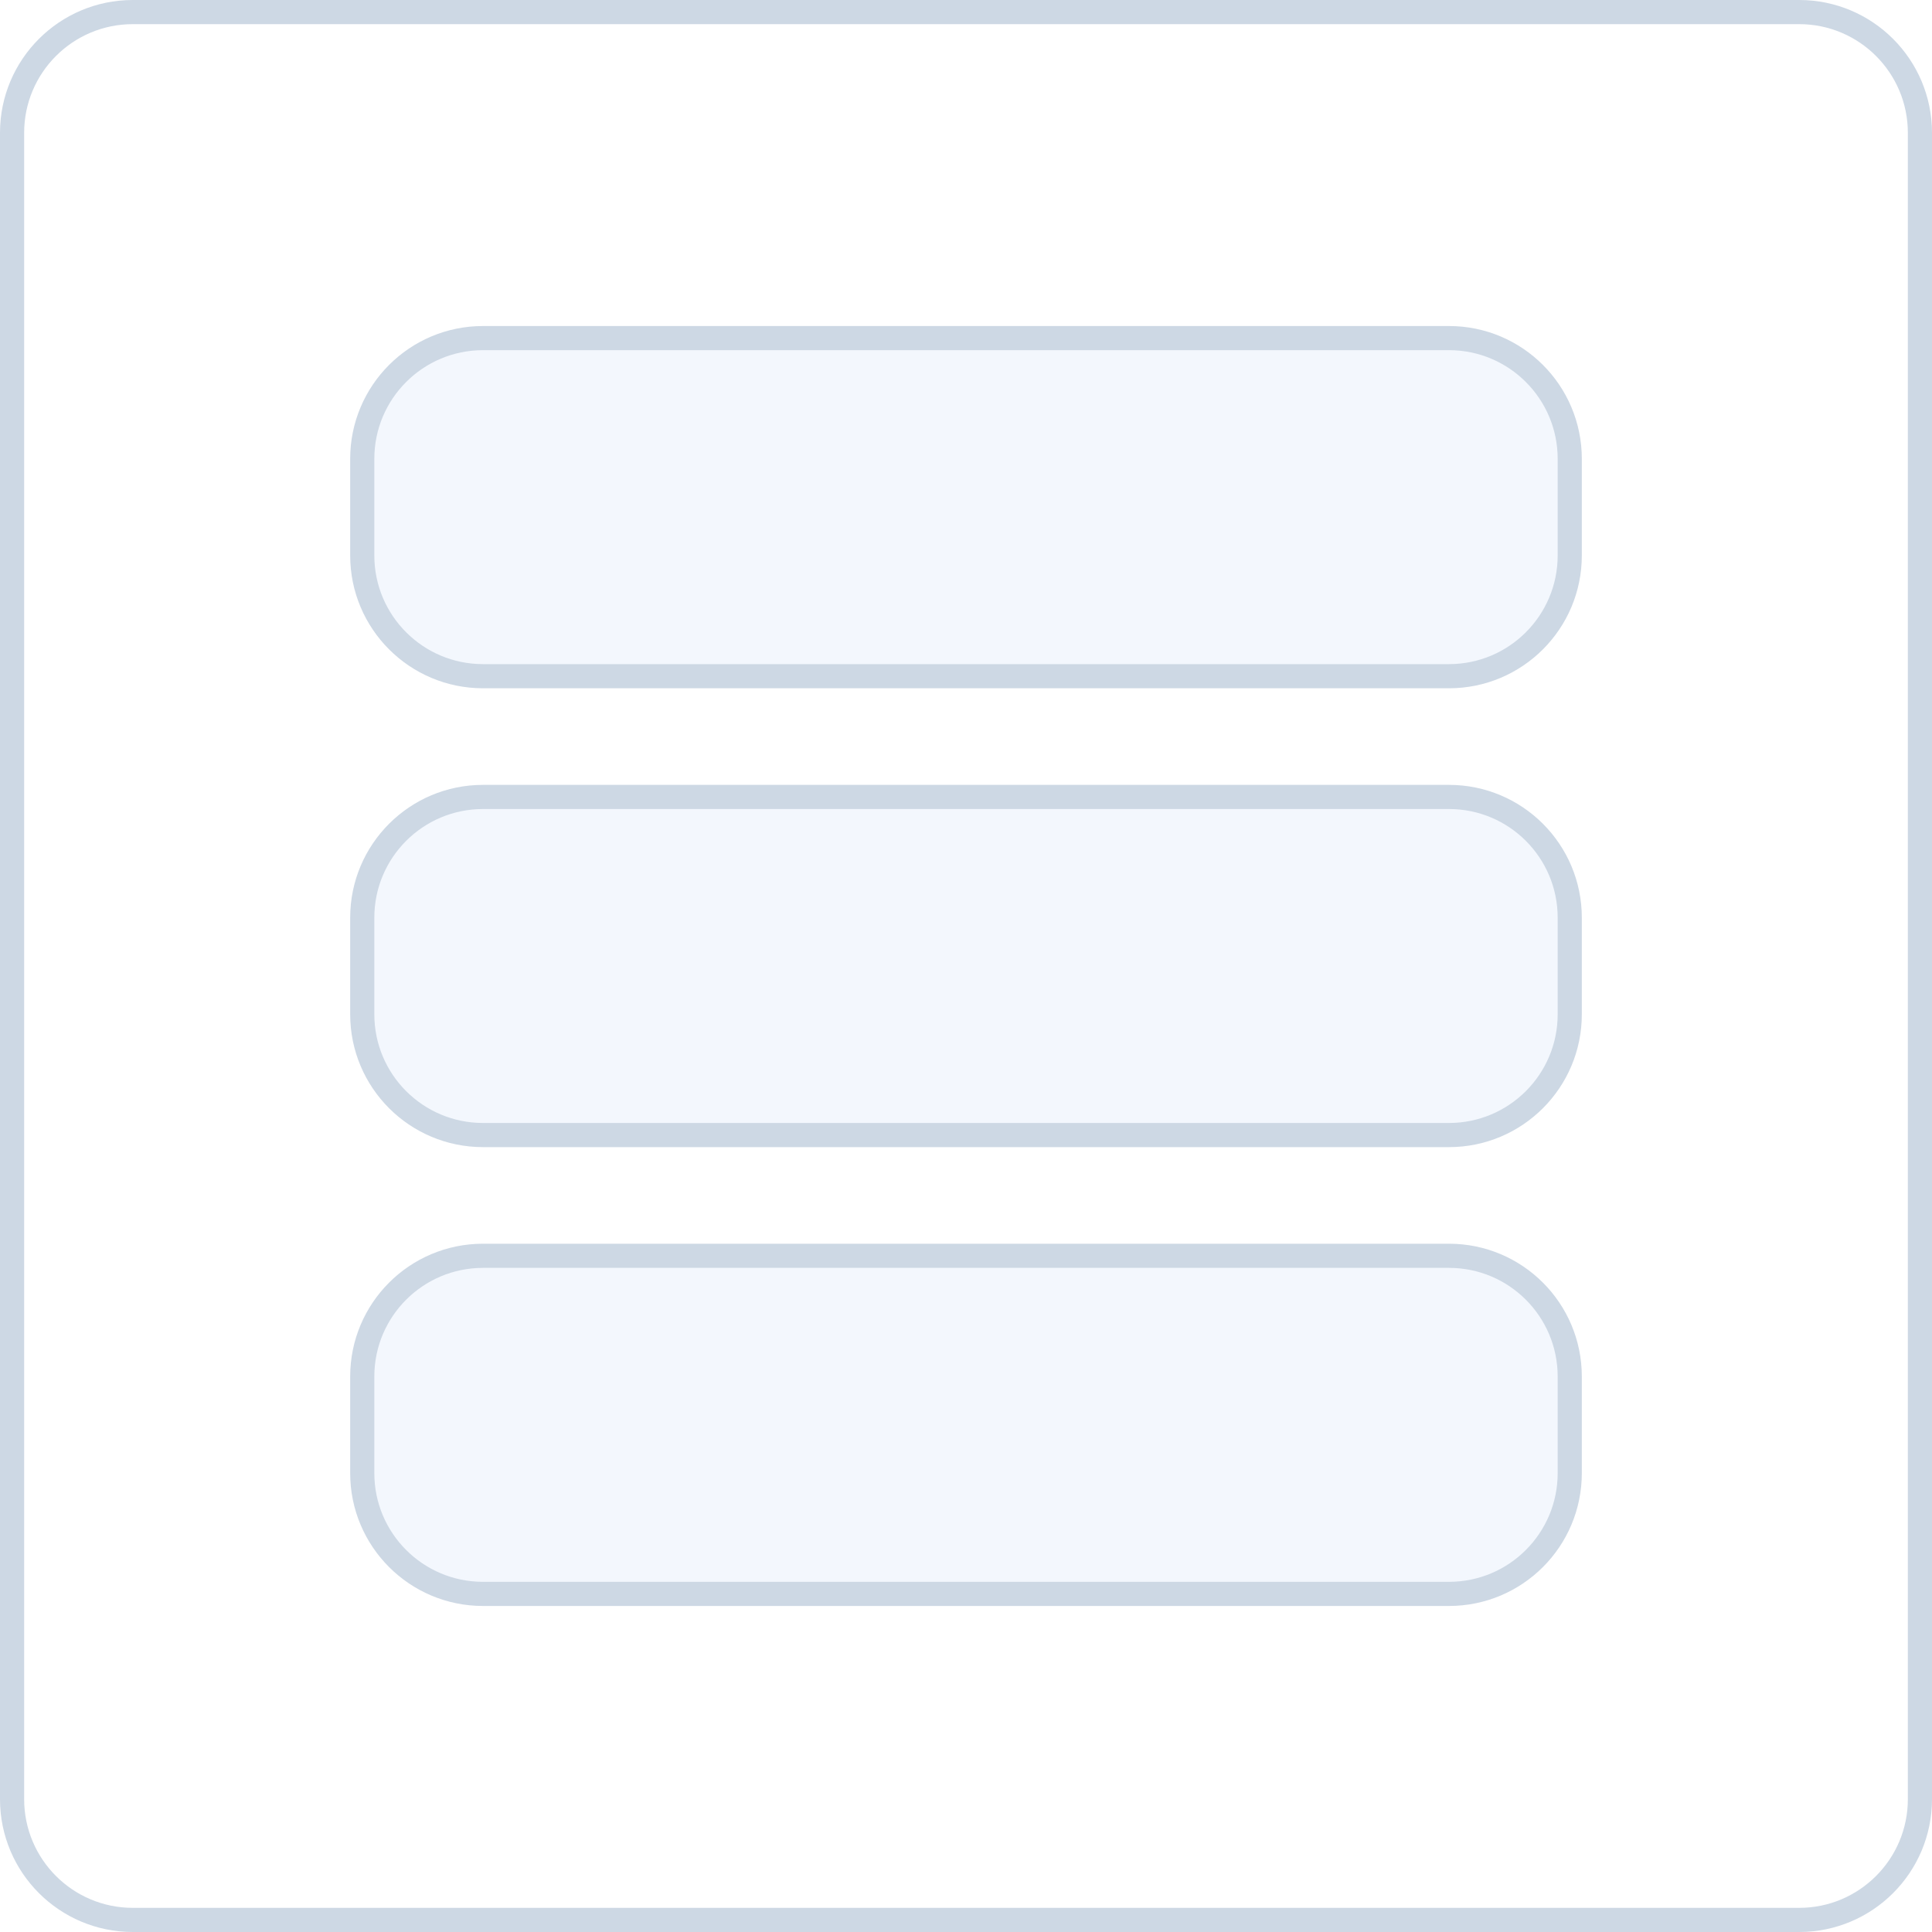
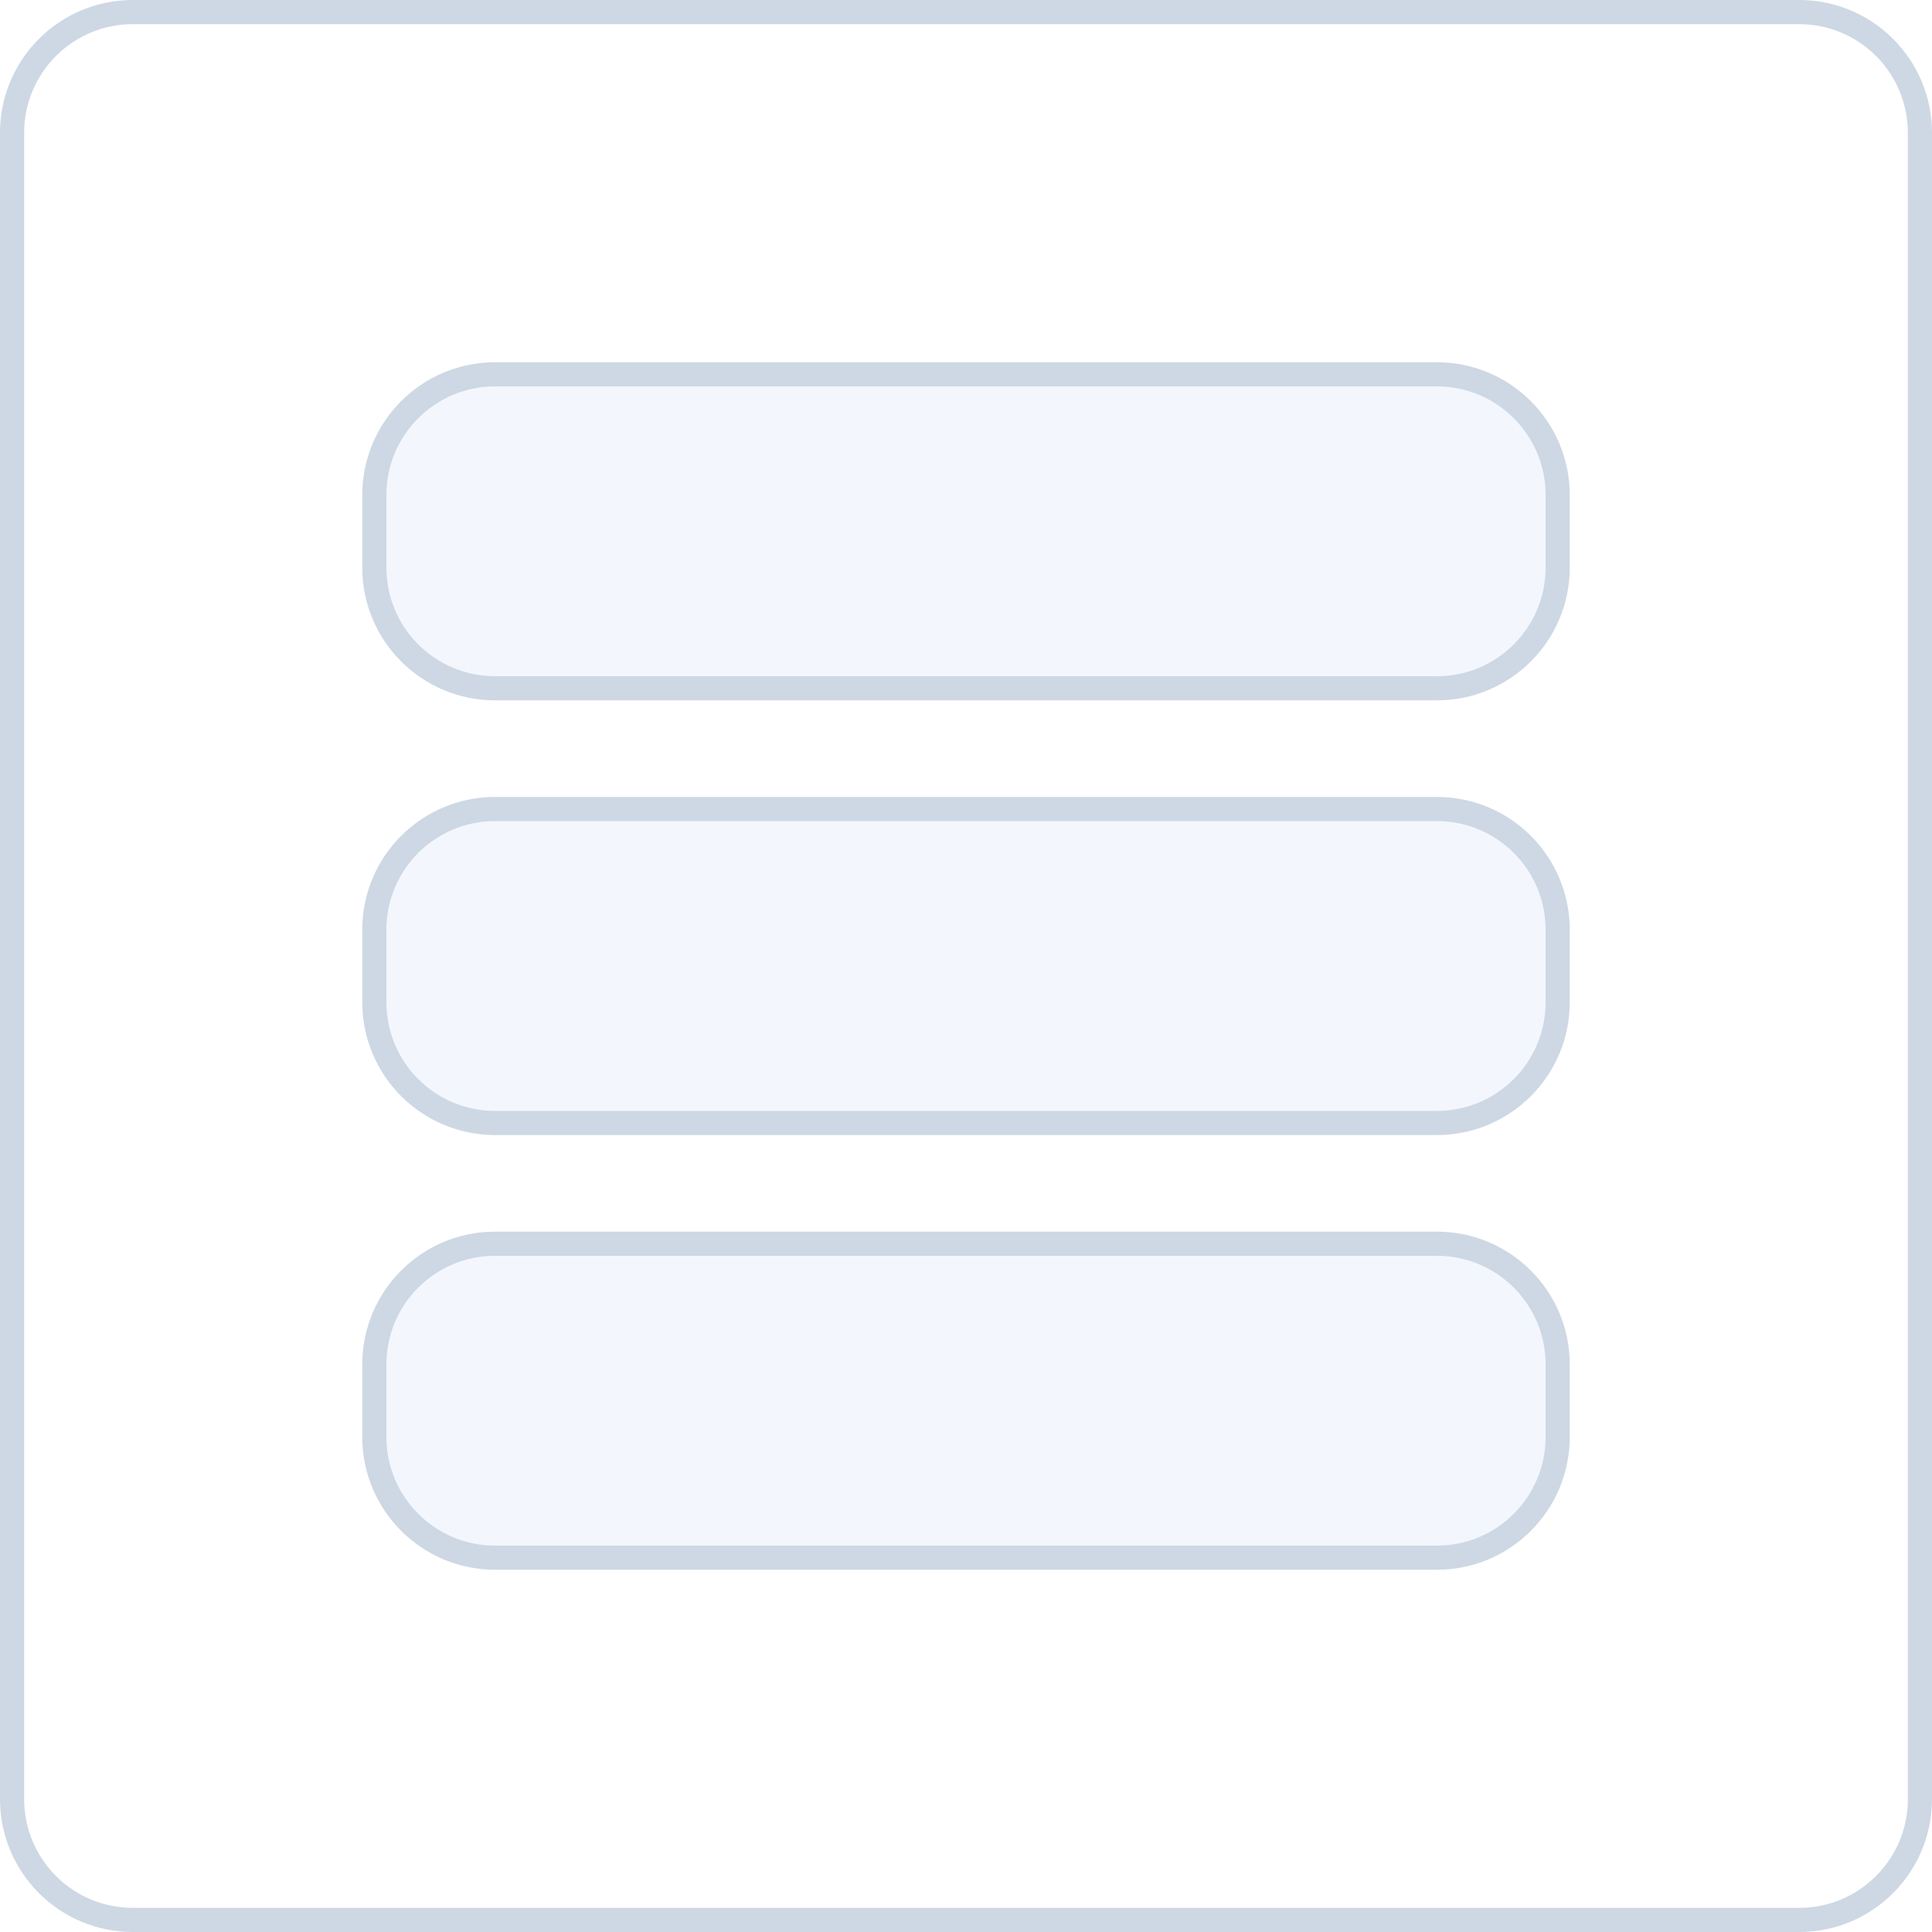
<svg xmlns="http://www.w3.org/2000/svg" xmlns:xlink="http://www.w3.org/1999/xlink" width="80px" height="80px" viewBox="0 0 80 80" version="1.1">
  <defs>
    <path d="M0,0 L80,0 L80,80 L0,80 L0,0 Z" id="path-1" />
  </defs>
  <g id="grouped" stroke="none" fill="none" xlink:href="#path-1">
    <use fill="#FFFFFF" fill-rule="evenodd" xlink:href="#path-1" />
-     <rect id="chip" stroke="#CDD8E4" stroke-width="1" fill="#F3F7FD" fill-rule="evenodd" x="15" y="33" width="50" height="14" rx="5" />
-     <rect id="chip-copy" stroke="#CDD8E4" stroke-width="1" fill="#F3F7FD" fill-rule="evenodd" x="15" y="14" width="50" height="14" rx="5" />
-     <rect id="chip-copy-2" stroke="#CDD8E4" stroke-width="1" fill="#F3F7FD" fill-rule="evenodd" x="15" y="52" width="50" height="14" rx="5" />
+     <rect id="chip" stroke="#CDD8E4" stroke-width="1" fill="#F3F7FD" fill-rule="evenodd" x="15.5" y="33.5" width="49" height="13" rx="5" />
+     <rect id="chip-copy" stroke="#CDD8E4" stroke-width="1" fill="#F3F7FD" fill-rule="evenodd" x="15.5" y="15.5" width="49" height="13" rx="5" />
+     <rect id="chip-copy-2" stroke="#CDD8E4" stroke-width="1" fill="#F3F7FD" fill-rule="evenodd" x="15.5" y="51.5" width="49" height="13" rx="5" />
    <rect id="pane" stroke="#CDD8E4" stroke-width="1" x="0.5" y="0.5" width="79" height="79" rx="5" />
  </g>
</svg>
